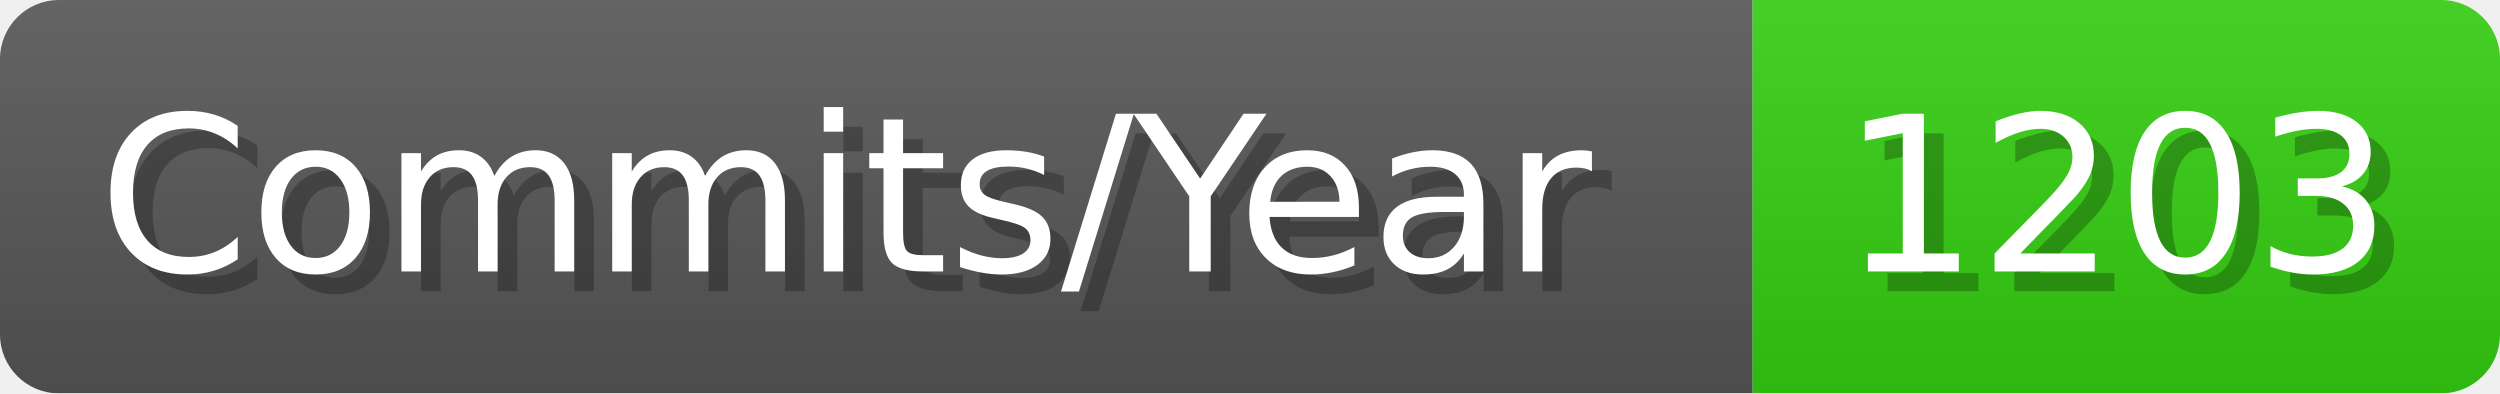
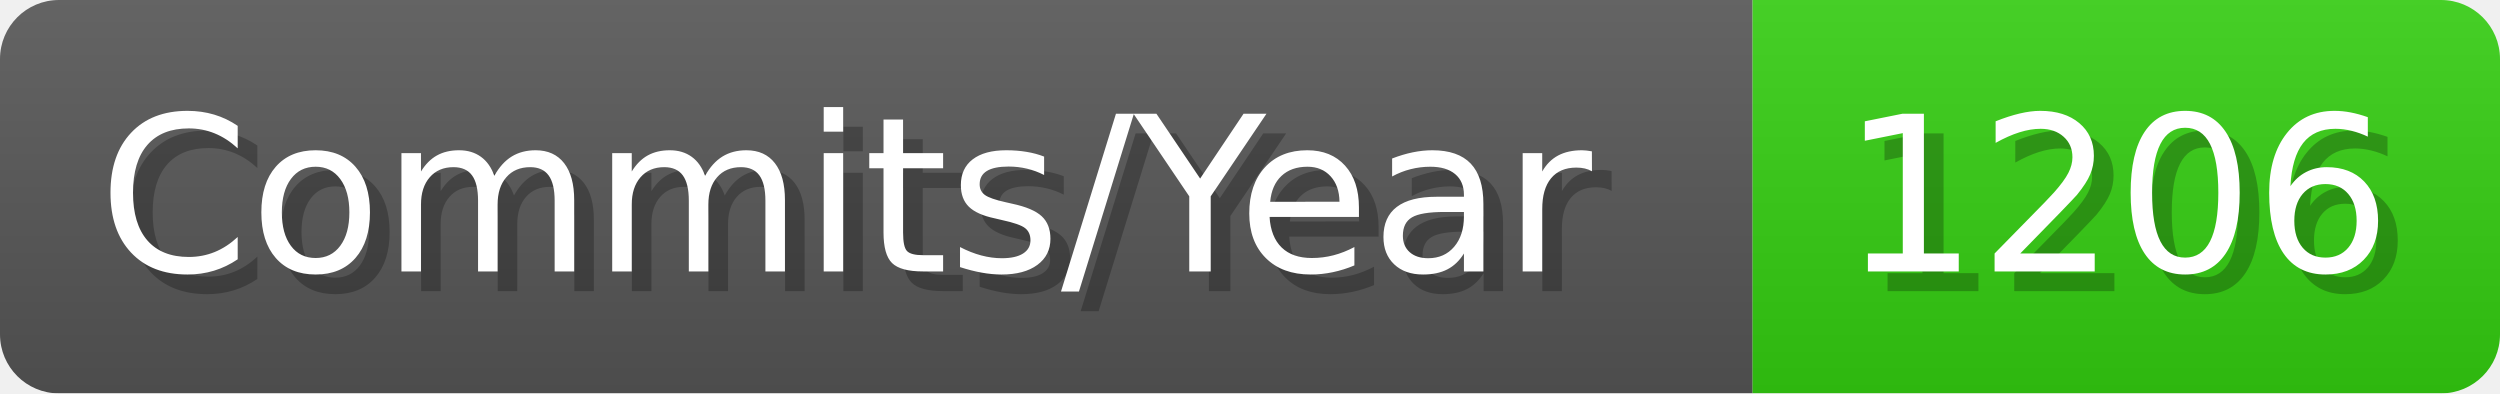
- <svg xmlns="http://www.w3.org/2000/svg" width="127.1" height="20" viewBox="0 0 1271 200" role="img" aria-label="Commits/Year: 1203">
+ <svg xmlns="http://www.w3.org/2000/svg" width="127.1" height="20" viewBox="0 0 1271 200" role="img" aria-label="Commits/Year: 1206">
  <linearGradient id="aUPdi" x2="0" y2="100%">
    <stop offset="0" stop-opacity=".1" stop-color="#EEE" />
    <stop offset="1" stop-opacity=".1" />
  </linearGradient>
  <mask id="WfAiQ">
    <rect width="1271" height="200" rx="30" fill="#FFF" />
  </mask>
  <g mask="url(#WfAiQ)">
    <rect width="891" height="200" fill="#555" />
    <rect width="380" height="200" fill="#3C1" x="891" />
    <rect width="1271" height="200" fill="url(#aUPdi)" />
  </g>
  <g aria-hidden="true" fill="#fff" text-anchor="start" font-family="Verdana,DejaVu Sans,sans-serif" font-size="110">
    <text x="60" y="148" textLength="791" fill="#000" opacity="0.25">Commits/Year</text>
    <text x="50" y="138" textLength="791">Commits/Year</text>
-     <text x="946" y="148" textLength="280" fill="#000" opacity="0.25">1203</text>
-     <text x="936" y="138" textLength="280">1203</text>
+     <text x="946" y="148" textLength="280" fill="#000" opacity="0.25">1206</text>
+     <text x="936" y="138" textLength="280">1206</text>
  </g>
</svg>
